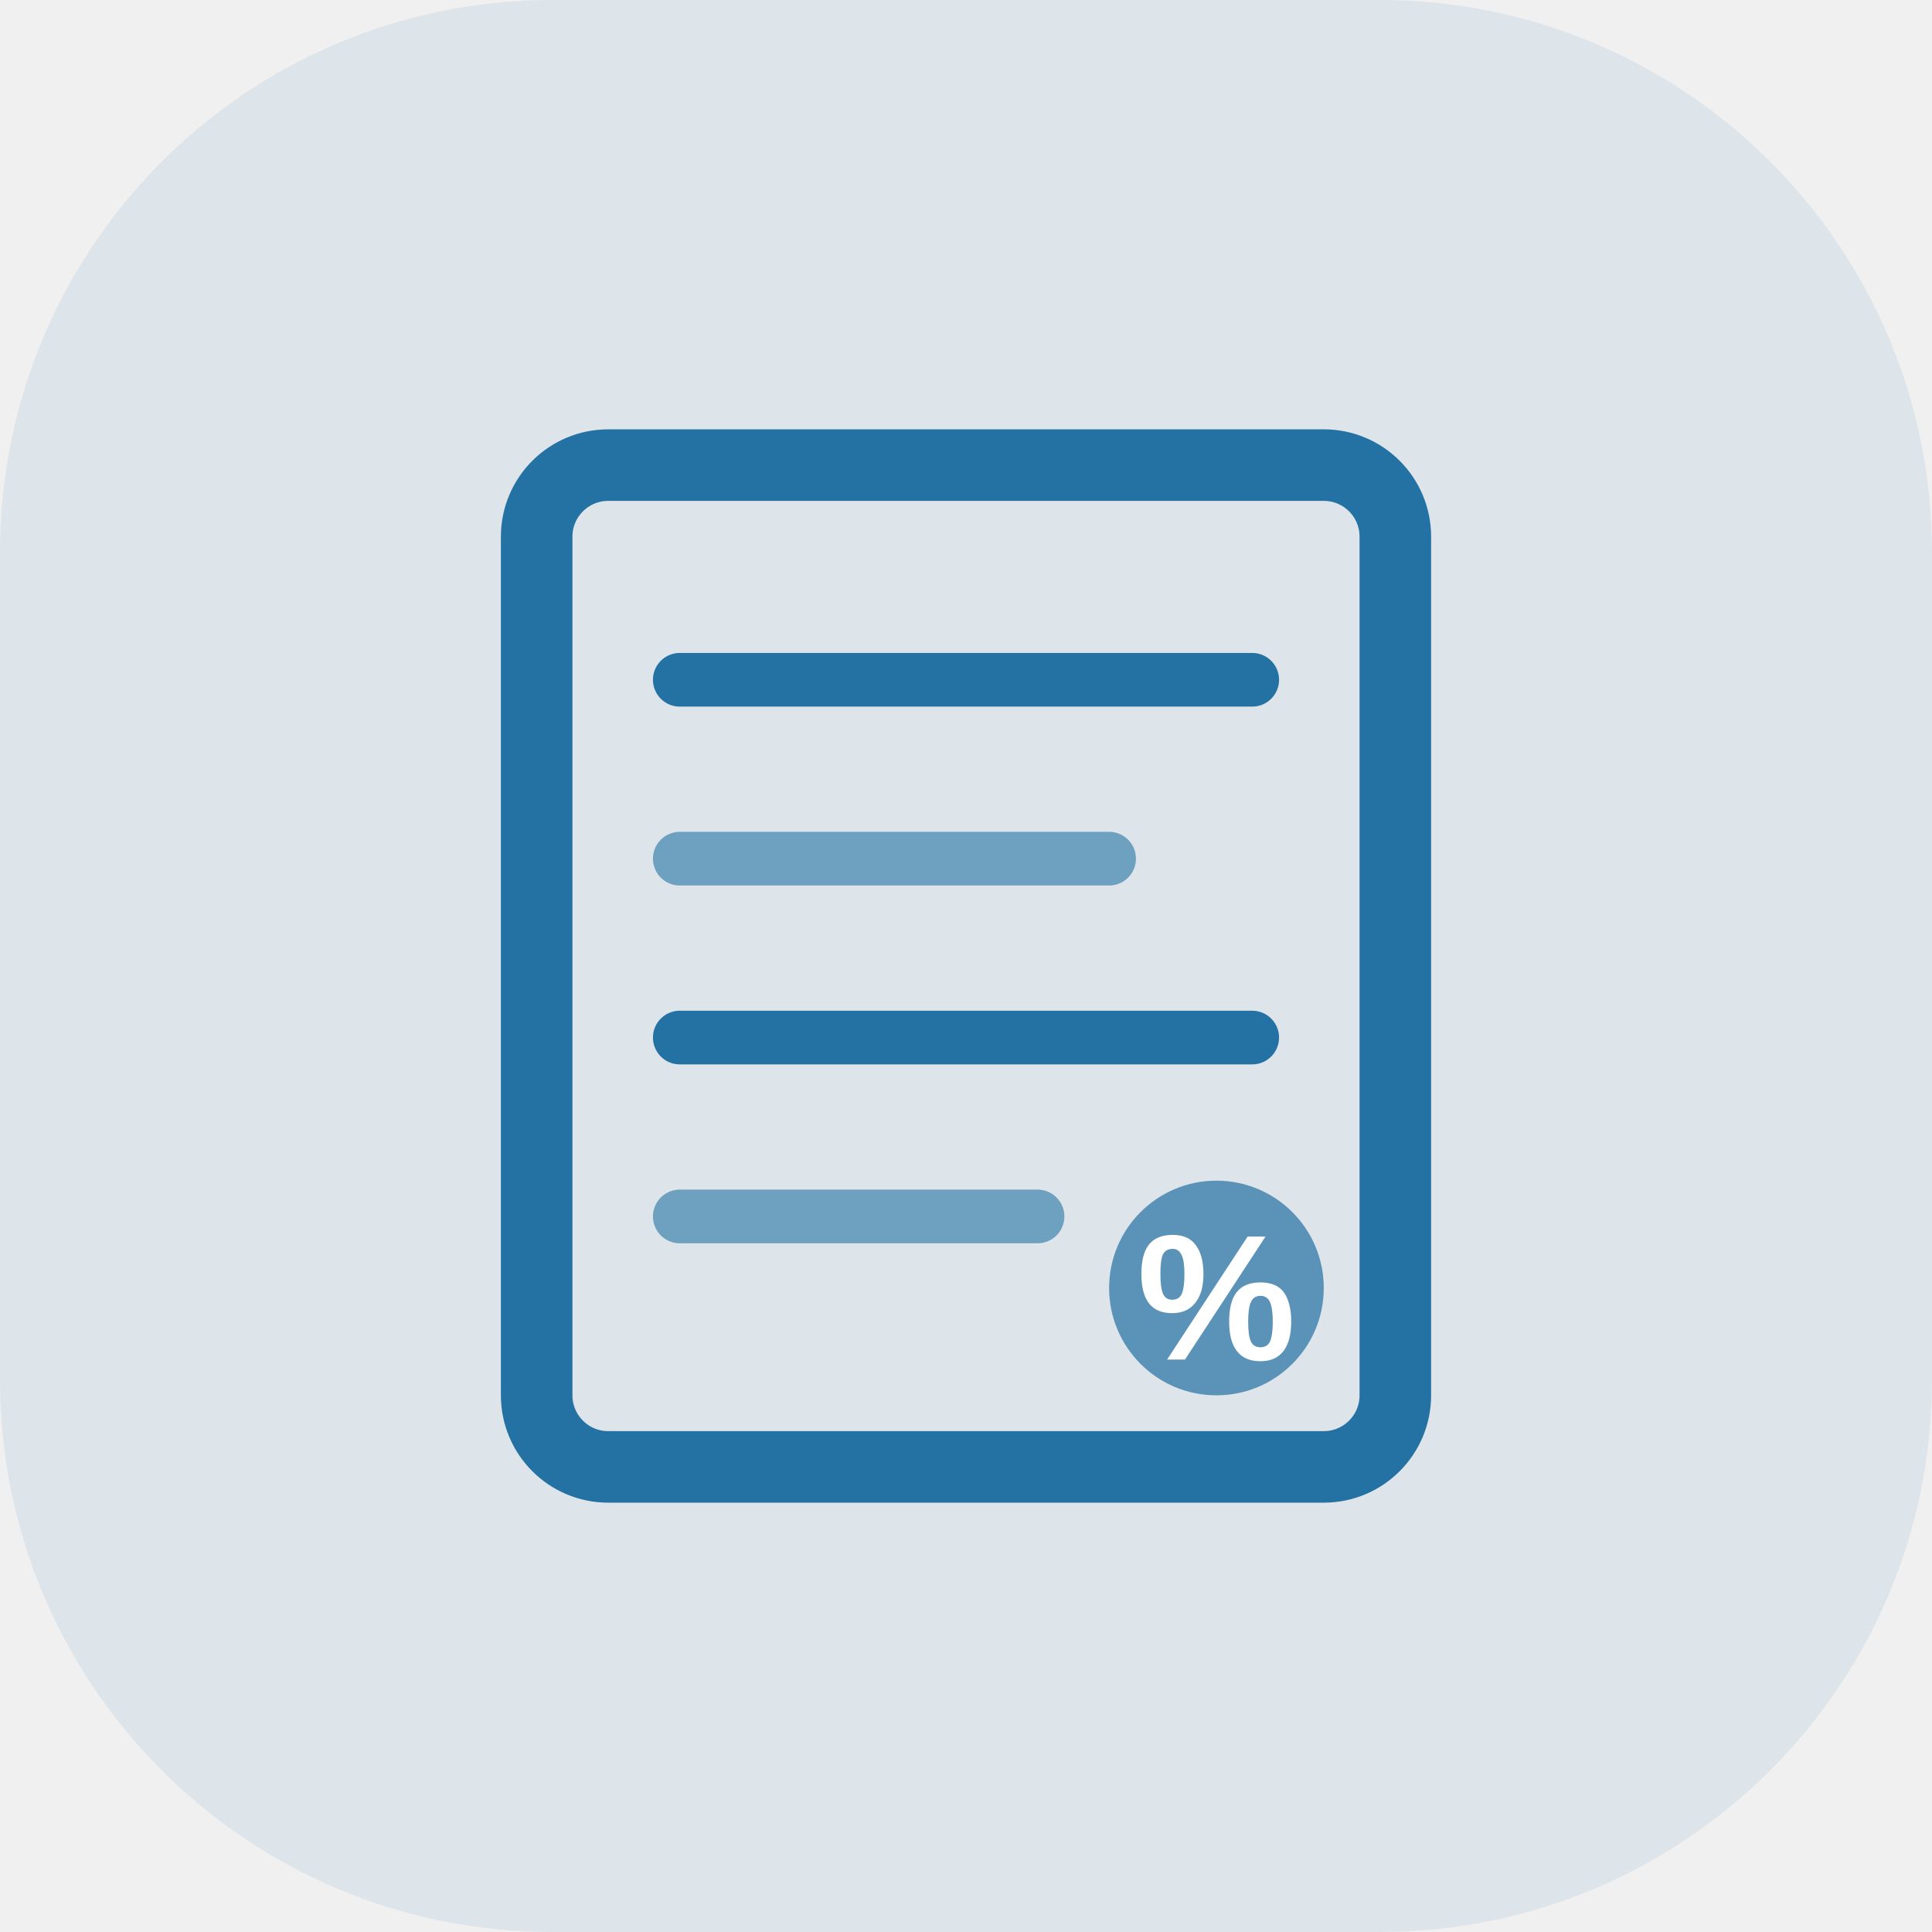
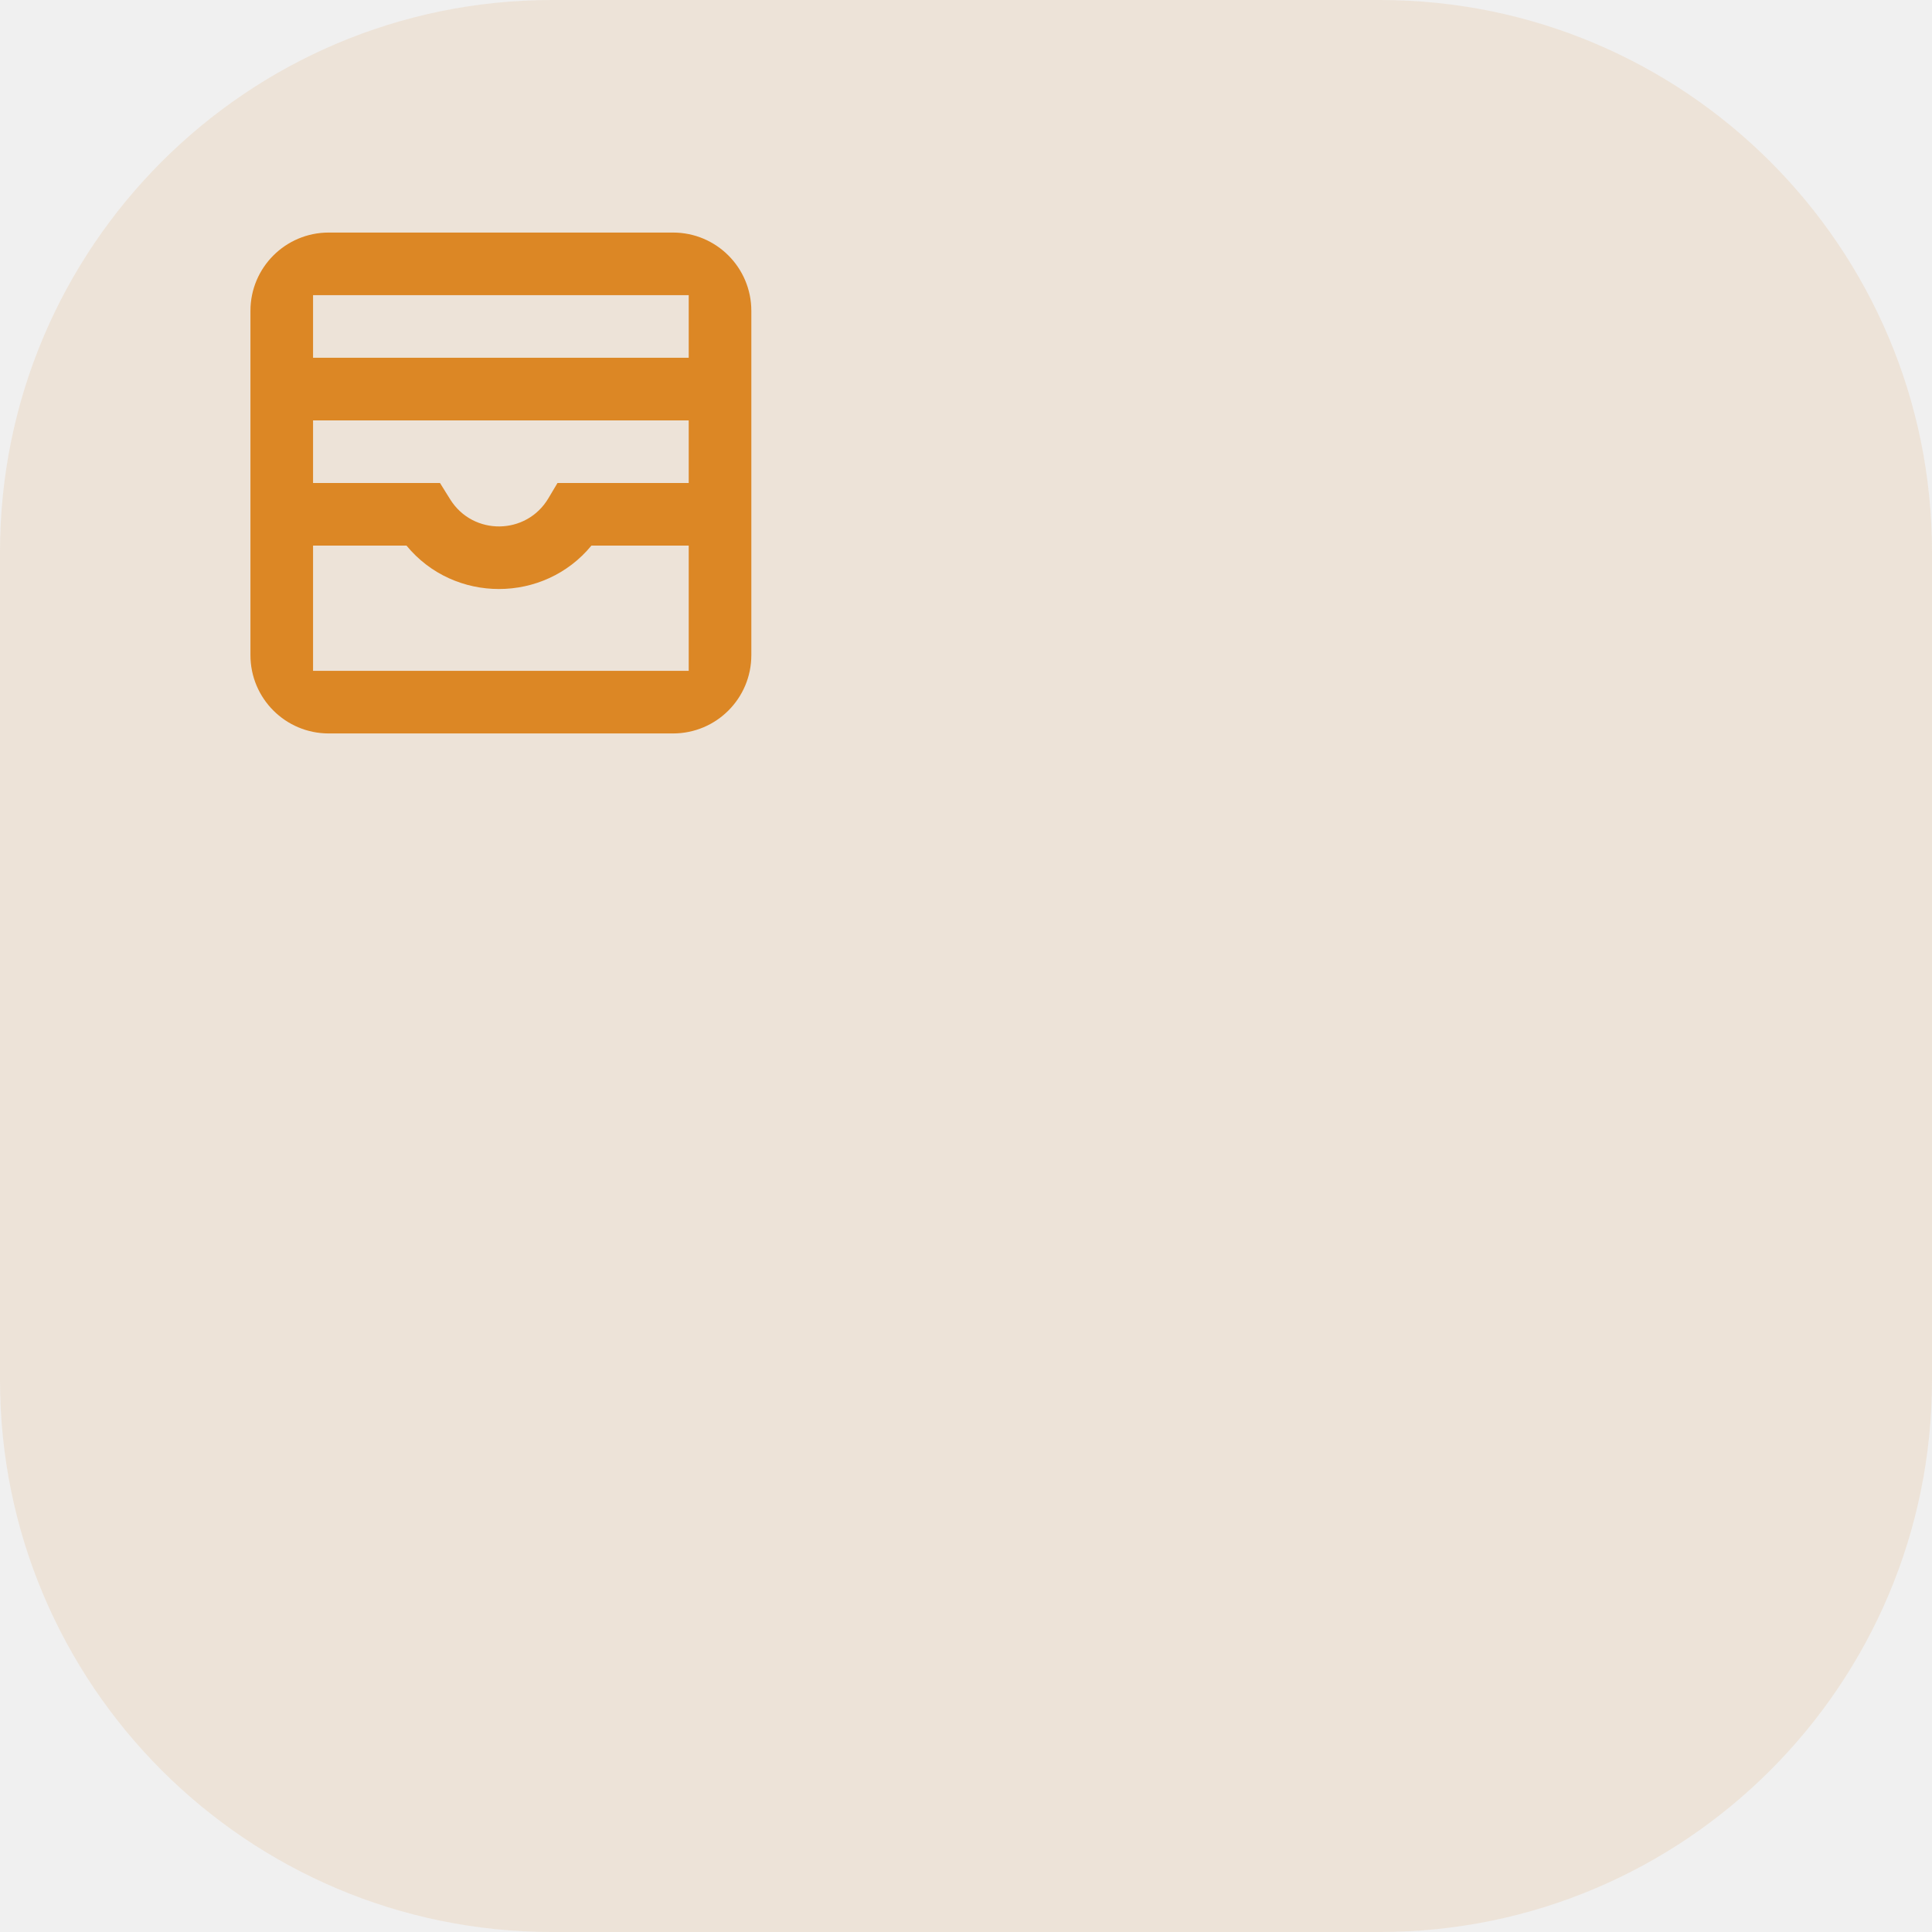
<svg xmlns="http://www.w3.org/2000/svg" width="54" height="54" viewBox="0 0 54 54" fill="none">
-   <path d="M38.571 0H15.429C6.908 0 0 6.908 0 15.429V38.571C0 47.092 6.908 54 15.429 54H38.571C47.092 54 54 47.092 54 38.571V15.429C54 6.908 47.092 0 38.571 0Z" fill="#2980B9" fill-opacity="0.09" />
-   <g transform="translate(27,27)">
-     <rect x="-12" y="-14" width="24" height="28" rx="2" stroke="#2471A3" stroke-width="2" fill="none" />
-     <line x1="-8" y1="-8" x2="8" y2="-8" stroke="#2471A3" stroke-width="1.5" stroke-linecap="round" />
-     <line x1="-8" y1="-3" x2="4" y2="-3" stroke="#2471A3" stroke-width="1.5" stroke-linecap="round" opacity="0.6" />
-     <line x1="-8" y1="2" x2="8" y2="2" stroke="#2471A3" stroke-width="1.5" stroke-linecap="round" />
-     <line x1="-8" y1="7" x2="2" y2="7" stroke="#2471A3" stroke-width="1.5" stroke-linecap="round" opacity="0.6" />
-     <circle cx="7" cy="9" r="3" fill="#2471A3" opacity="0.7" />
-     <text x="7" y="11" text-anchor="middle" font-family="Arial,sans-serif" font-size="5" font-weight="bold" fill="white">%</text>
-   </g>
+   <path d="M38.571 0H15.429C6.908 0 0 6.908 0 15.429V38.571C0 47.092 6.908 54 15.429 54H38.571C47.092 54 54 47.092 54 38.571V15.429C54 6.908 47.092 0 38.571 0Z" fill="#D97706" fill-opacity="0.1" />
+   <path d="M19.25 15.25H16.53C15.205 16.863 12.695 16.872 11.362 15.25H8.75V18.75C8.75 18.75 8.946 18.75 9.188 18.75H19.25C19.25 18.75 19.25 18.554 19.25 18.312V15.25ZM8.75 13.5H12.298L12.584 13.959C13.222 14.979 14.713 14.962 15.327 13.928L15.582 13.5H19.25V11.75H8.75V13.5ZM19.25 8.688C19.25 8.446 19.25 8.25 19.25 8.25H8.75C8.75 8.25 8.75 8.446 8.75 8.688V10H19.25V8.688ZM21 18.312C21 19.521 20.021 20.5 18.812 20.5H9.188C7.979 20.5 7 19.521 7 18.312V8.688C7 7.479 7.979 6.5 9.188 6.5H18.812C20.021 6.5 21 7.479 21 8.688V18.312Z" fill="#D97706" fill-opacity="0.85" />
</svg>
